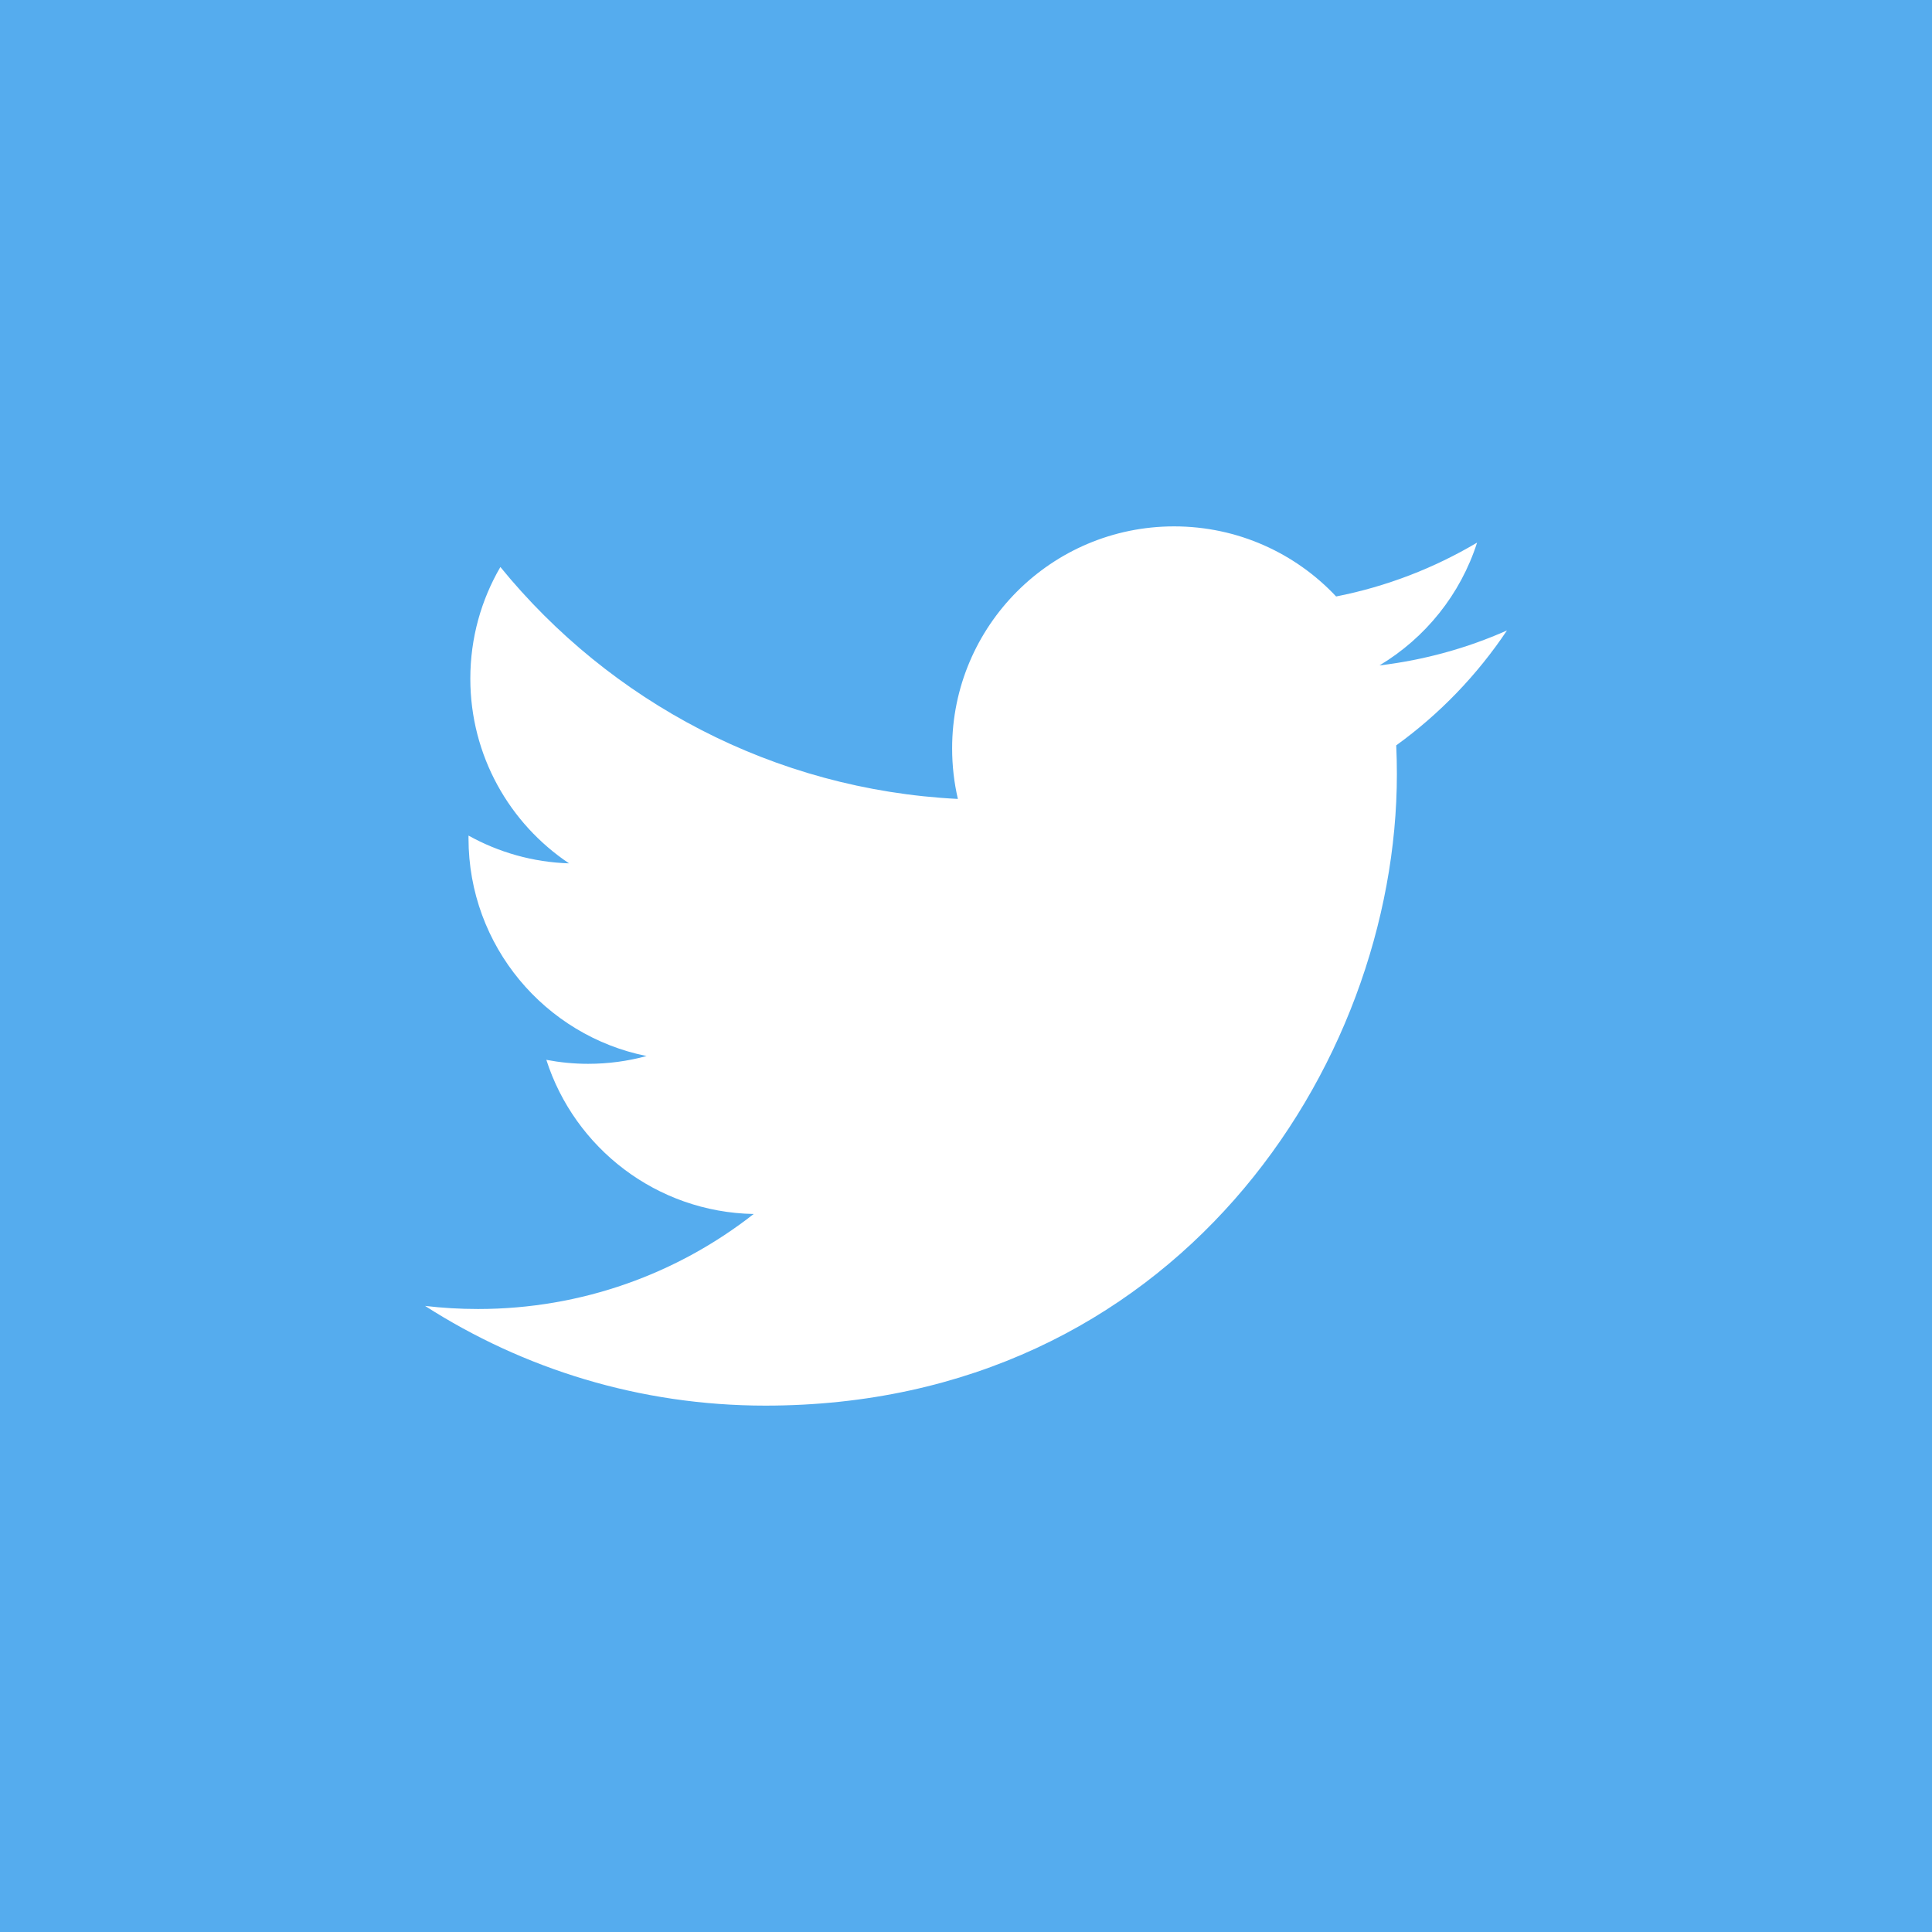
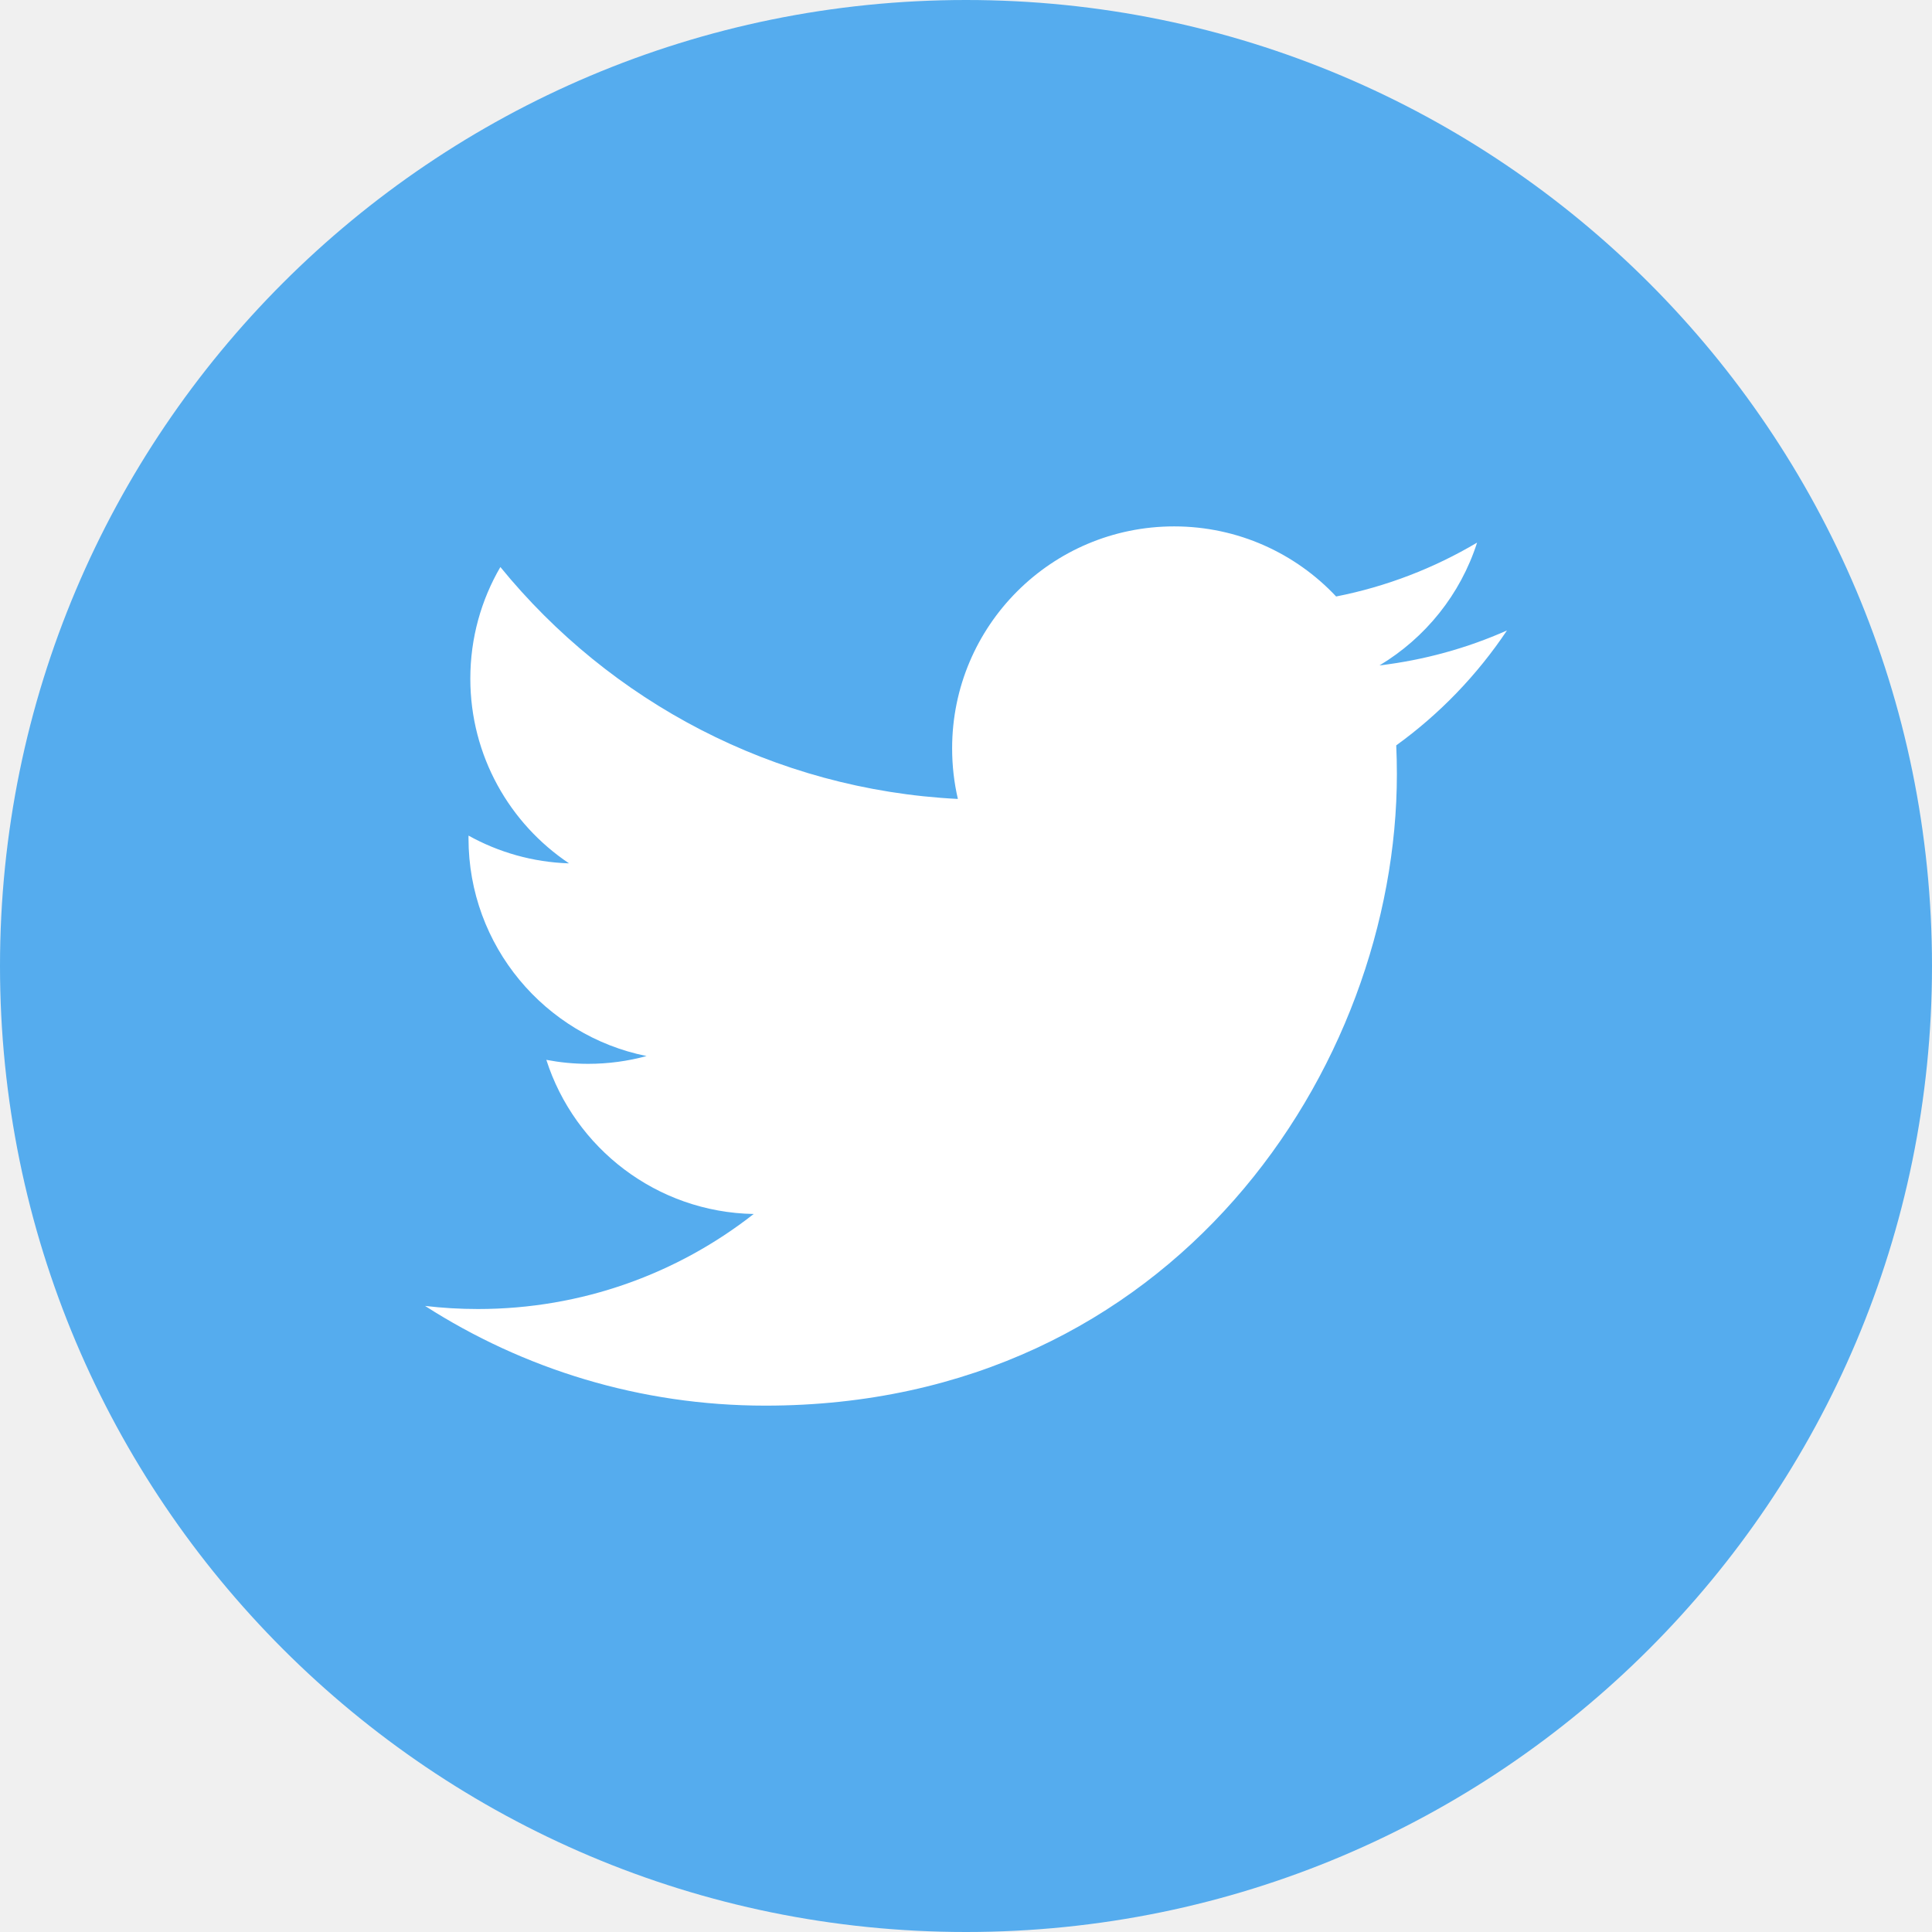
<svg xmlns="http://www.w3.org/2000/svg" version="1.1" id="Twitter" x="0px" y="0px" viewBox="0 0 128 128" enable-background="new 0 0 128 128" xml:space="preserve">
  <g>
-     <rect id="twitter-back" fill="#55ACEE" width="128" height="128" />
-     <path id="twitter-twitter" fill="#FFFFFF" d="M99.84,41.77c-2.637,1.17-5.471,1.96-8.446,2.316   c3.036-1.82,5.368-4.702,6.466-8.136c-2.841,1.685-5.988,2.909-9.338,3.568   c-2.683-2.858-6.505-4.644-10.734-4.644c-8.122,0-14.707,6.584-14.707,14.705c0,1.153,0.13,2.275,0.381,3.352   c-12.222-0.613-23.058-6.468-30.311-15.365c-1.266,2.172-1.991,4.698-1.991,7.394c0,5.101,2.596,9.602,6.542,12.24   c-2.411-0.076-4.678-0.738-6.661-1.84c-0.001,0.061-0.001,0.123-0.001,0.185c0,7.125,5.069,13.068,11.797,14.42   c-1.234,0.336-2.534,0.516-3.874,0.516c-0.948,0-1.869-0.093-2.767-0.264c1.872,5.842,7.303,10.094,13.738,10.213   c-5.033,3.944-11.374,6.295-18.264,6.295c-1.187,0-2.357-0.069-3.508-0.205c6.508,4.173,14.238,6.606,22.543,6.606   c27.05,0,41.842-22.408,41.842-41.842c0-0.638-0.015-1.272-0.043-1.902C95.375,47.309,97.869,44.719,99.84,41.77   z" />
+     <circle id="twitter-back" fill="#55ACEE" cx="64" cy="64" r="64" />
+     <path id="twitter-twitter" fill="#FFFFFF" d="M99.84,41.77c-2.637,1.17-5.471,1.96-8.446,2.316   c3.035-1.82,5.368-4.702,6.466-8.136c-2.841,1.685-5.988,2.91-9.338,3.569   c-2.683-2.858-6.505-4.644-10.734-4.644c-8.123,0-14.707,6.584-14.707,14.705c0,1.153,0.13,2.275,0.381,3.352   c-12.222-0.613-23.058-6.468-30.311-15.365c-1.266,2.171-1.991,4.698-1.991,7.393c0,5.101,2.596,9.602,6.542,12.24   c-2.411-0.076-4.678-0.738-6.661-1.839c-0.001,0.061-0.001,0.123-0.001,0.185c0,7.125,5.069,13.068,11.797,14.42   c-1.234,0.336-2.534,0.516-3.874,0.516c-0.948,0-1.869-0.093-2.767-0.264c1.872,5.842,7.302,10.094,13.738,10.212   c-5.033,3.945-11.374,6.296-18.265,6.296c-1.187,0-2.357-0.069-3.507-0.205c6.508,4.173,14.238,6.606,22.543,6.606   c27.05,0,41.842-22.408,41.842-41.842c0-0.638-0.015-1.272-0.043-1.902C95.375,47.309,97.869,44.719,99.84,41.77   z" />
  </g>
</svg>
